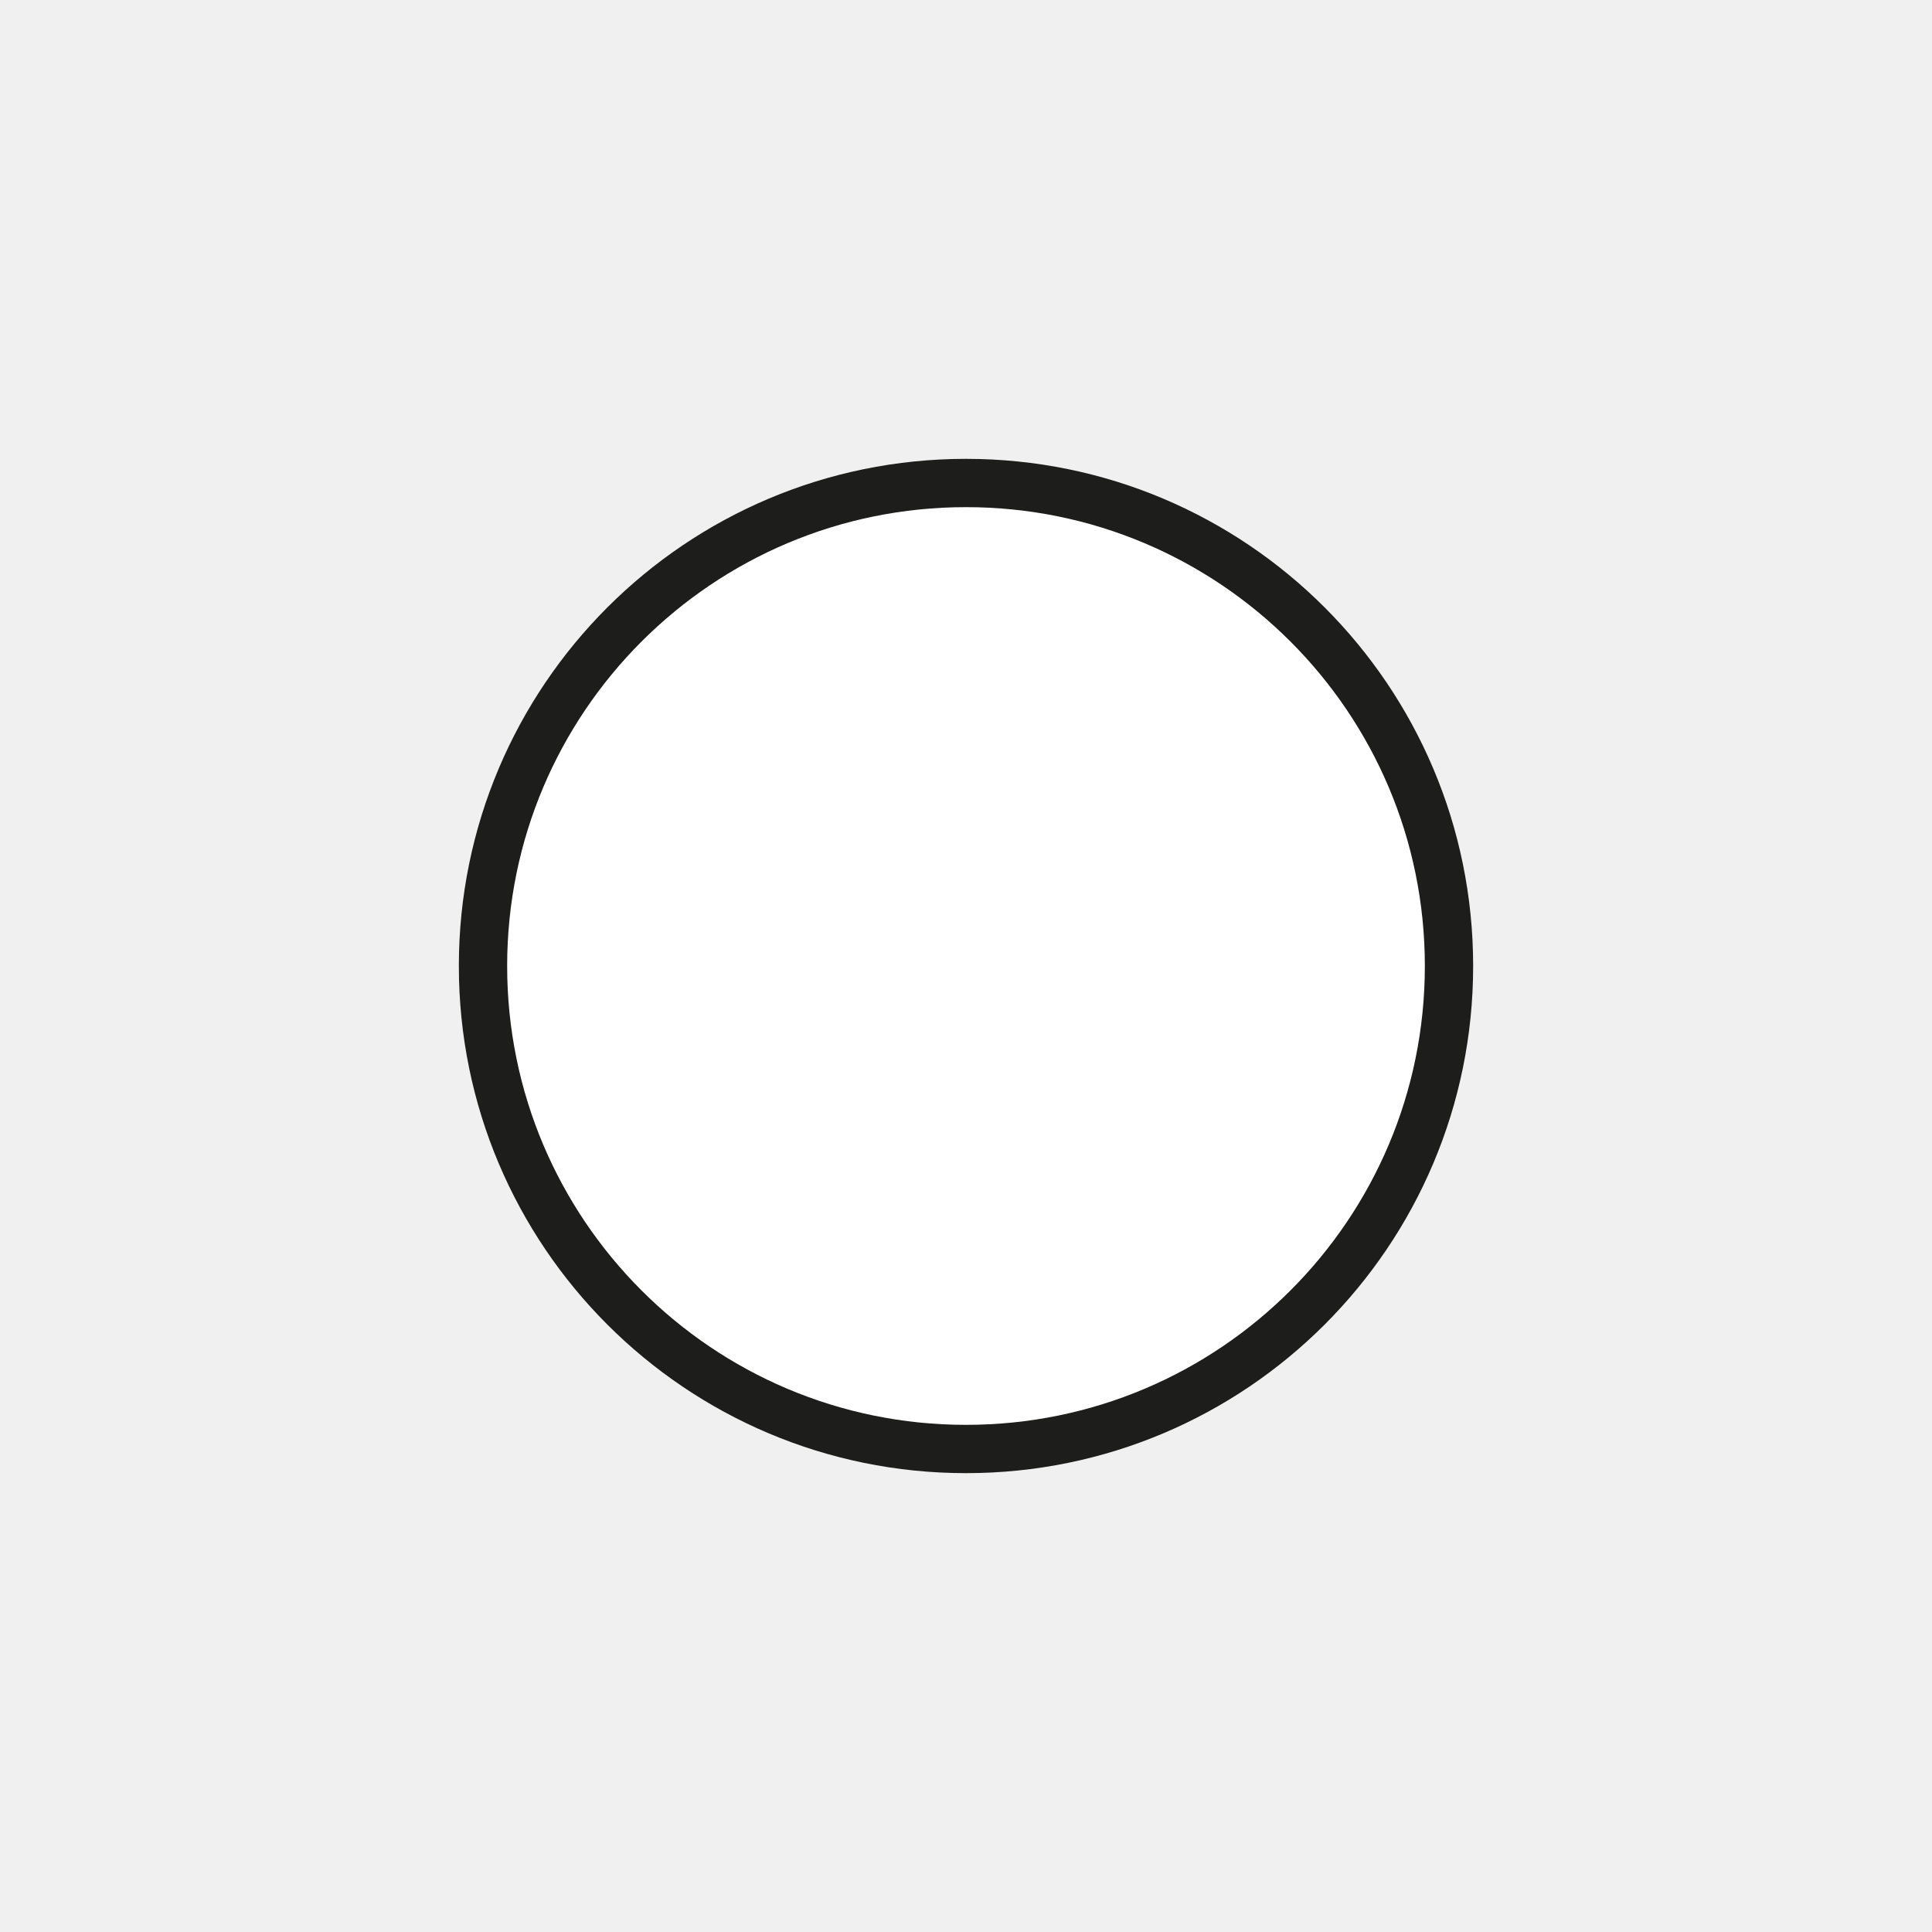
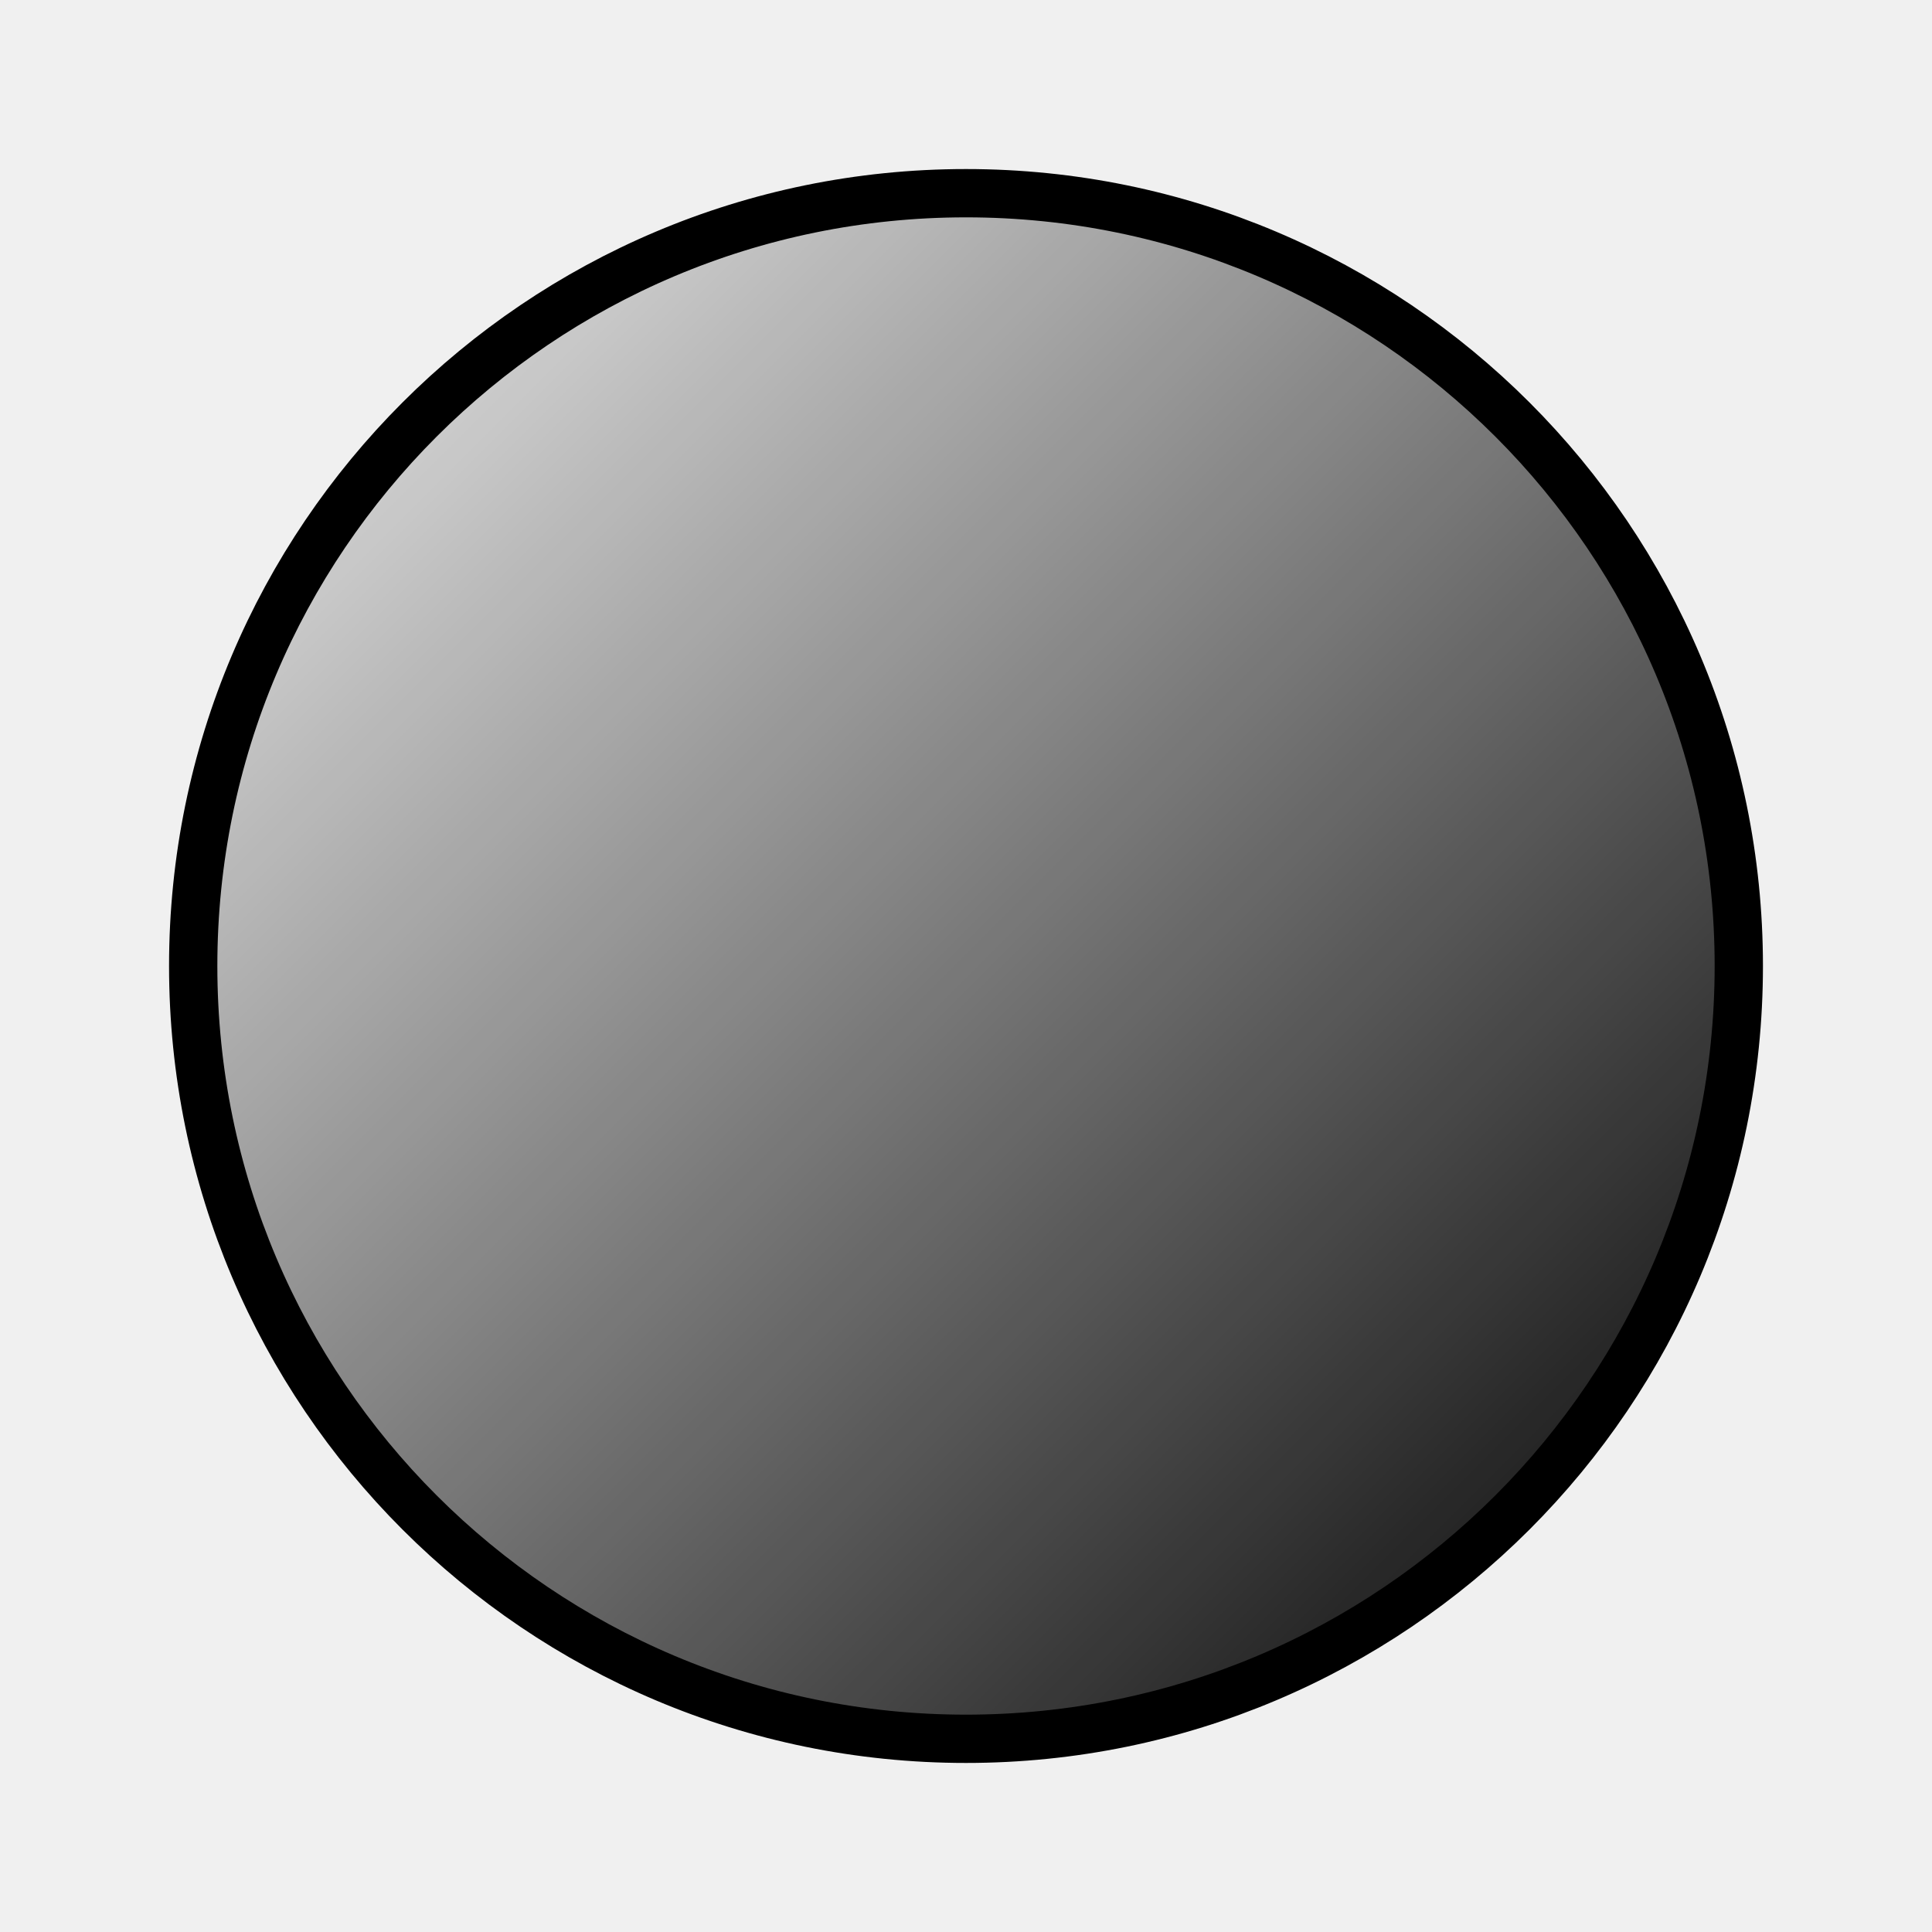
- <svg xmlns="http://www.w3.org/2000/svg" version="1.1" id="Layer_1" x="0px" y="0px" width="40px" height="40px" viewBox="0 0 40 40" enable-background="new 0 0 40 40" xml:space="preserve">
-   <circle fill="#FFFFFF" stroke="#1D1D1B" stroke-miterlimit="10" cx="20" cy="20" r="10" />
+ <svg xmlns="http://www.w3.org/2000/svg" viewBox="0 0 40 40">
+   <defs>
+     <linearGradient id="a" y2="100%">
+       <stop offset="0" style="stop-color:#0000" />
+       <stop offset="1" style="stop-color:#000" />
+     </linearGradient>
+   </defs>
+   <circle fill="url(#a)" stroke="#000" cx="20" cy="20" r="16" />
</svg>
